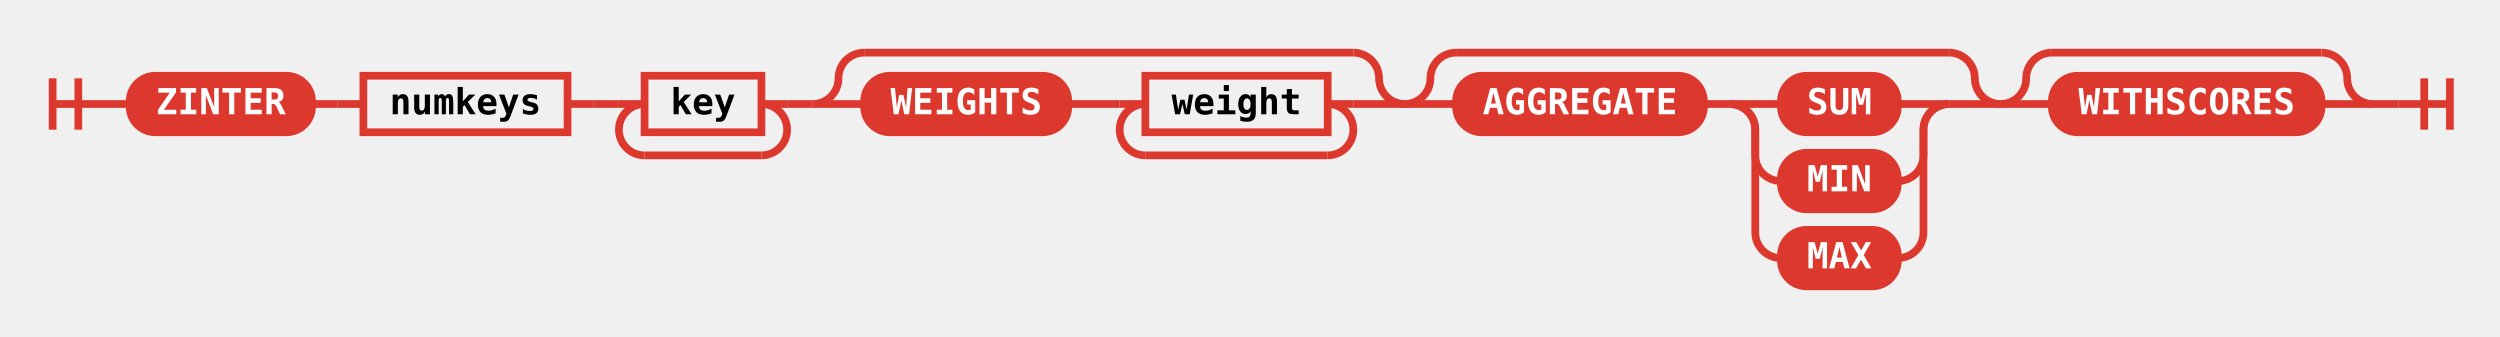
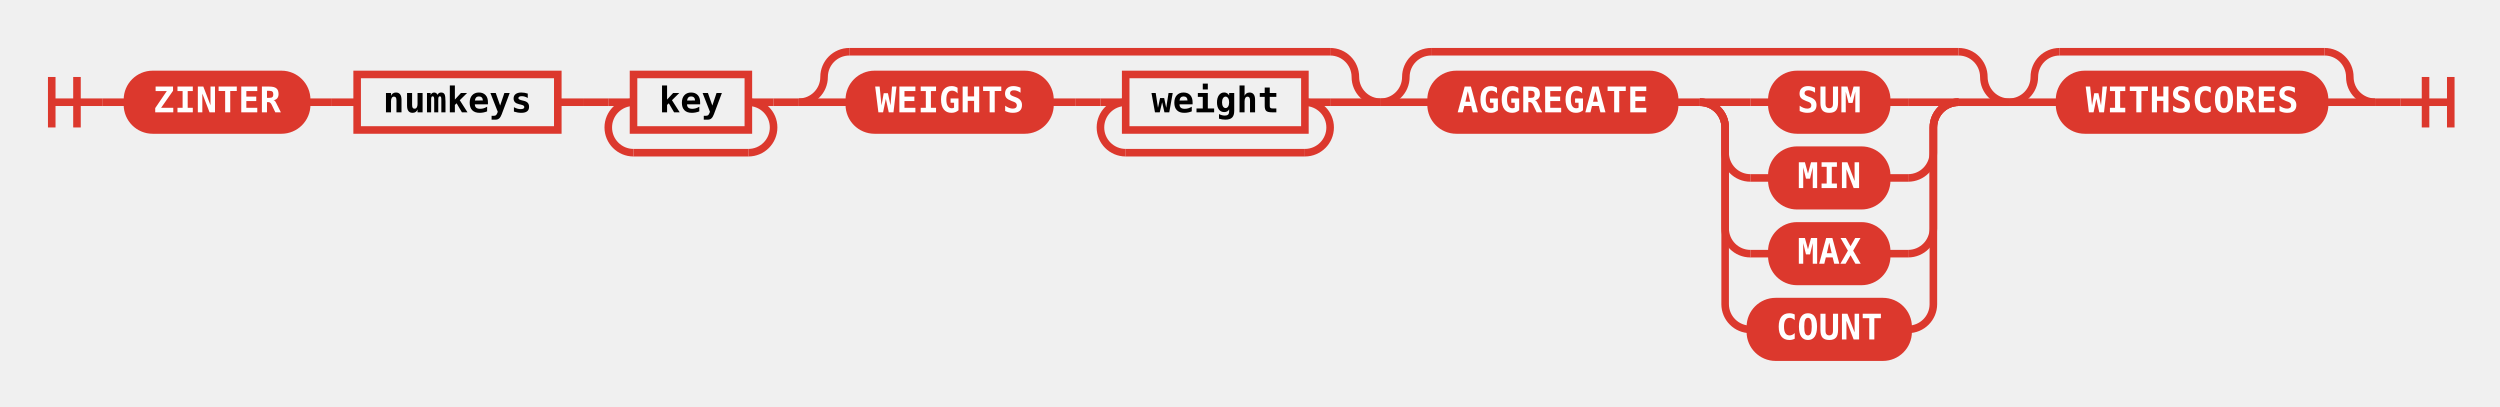
- <svg xmlns="http://www.w3.org/2000/svg" class="railroad-diagram" height="131" viewBox="0 0 973.5 131" width="973.5">
+ <svg xmlns="http://www.w3.org/2000/svg" class="railroad-diagram" height="161" viewBox="0 0 990.5 161" width="990.5">
  <defs>
    <style type="text/css">
svg.railroad-diagram { background-color: transparent; }
.terminal rect { fill: #DC382D !important; stroke: #DC382D !important; }
.terminal text { fill: white !important; font-weight: bold; }
.nonterminal rect { fill: none !important; stroke: #DC382D !important; stroke-width: 2; }
.nonterminal text { fill: #DC382D !important; font-weight: bold; }
path { stroke: #DC382D !important; stroke-width: 2; fill: none; }
circle { fill: #DC382D !important; stroke: #DC382D !important; }
</style>
  </defs>
  <g transform="translate(.5 .5)">
    <style>/*  */
	svg.railroad-diagram {
		background-color: transparent;
	}
	svg.railroad-diagram path {
		stroke-width:3;
		stroke: #DC382D;
		fill:rgba(0,0,0,0);
	}
	svg.railroad-diagram text {
		font:bold 14px monospace;
		text-anchor:middle;
	}
	svg.railroad-diagram text.label{
		text-anchor:start;
	}
	svg.railroad-diagram text.comment{
		font:italic 12px monospace;
	}
	svg.railroad-diagram rect{
		stroke-width:3;
		stroke: #DC382D;
		fill: none;
	}
	svg.railroad-diagram rect.group-box {
		stroke: #DC382D;
		stroke-dasharray: 10 5;
		fill: none;
	}

/*  */
</style>
    <g>
      <path d="M20 30v20m10 -20v20m-10 -10h20" />
    </g>
    <path d="M40 40h10" />
    <g>
      <path d="M50 40h0.0" />
-       <path d="M923.5 40h0.0" />
+       <path d="M940.5 40h0.0" />
      <g class="terminal ">
        <path d="M50.0 40h0.0" />
        <path d="M121.0 40h0.0" />
        <rect height="22" rx="10" ry="10" width="71.0" x="50.0" y="29" />
        <text x="85.5" y="44">ZINTER</text>
      </g>
      <path d="M121.0 40h10" />
      <path d="M131.0 40h10" />
      <g class="non-terminal ">
        <path d="M141.0 40h0.0" />
        <path d="M220.5 40h0.0" />
        <rect height="22" width="79.5" x="141.0" y="29" />
        <text x="180.75" y="44">numkeys</text>
      </g>
      <path d="M220.5 40h10" />
      <path d="M230.5 40h10" />
      <g>
        <path d="M240.5 40h0.0" />
        <path d="M306.0 40h0.0" />
        <path d="M240.5 40h10" />
        <g class="non-terminal ">
          <path d="M250.5 40h0.0" />
          <path d="M296.0 40h0.0" />
          <rect height="22" width="45.5" x="250.5" y="29" />
          <text x="273.25" y="44">key</text>
        </g>
        <path d="M296.0 40h10" />
        <path d="M250.5 40a10 10 0 0 0 -10 10v0a10 10 0 0 0 10 10" />
        <g>
          <path d="M250.5 60h45.5" />
        </g>
        <path d="M296.0 60a10 10 0 0 0 10 -10v0a10 10 0 0 0 -10 -10" />
      </g>
      <path d="M306.0 40h10" />
      <g>
        <path d="M316.0 40h0.0" />
        <path d="M546.5 40h0.0" />
        <path d="M316.0 40a10 10 0 0 0 10 -10v0a10 10 0 0 1 10 -10" />
        <g>
          <path d="M336.0 20h190.5" />
        </g>
        <path d="M526.5 20a10 10 0 0 1 10 10v0a10 10 0 0 0 10 10" />
        <path d="M316.0 40h20" />
        <g>
          <path d="M336.0 40h0.0" />
          <path d="M526.5 40h0.0" />
          <g class="terminal ">
            <path d="M336.0 40h0.0" />
            <path d="M415.5 40h0.0" />
            <rect height="22" rx="10" ry="10" width="79.5" x="336.0" y="29" />
            <text x="375.75" y="44">WEIGHTS</text>
          </g>
          <path d="M415.5 40h10" />
          <path d="M425.5 40h10" />
          <g>
            <path d="M435.5 40h0.0" />
            <path d="M526.5 40h0.0" />
            <path d="M435.5 40h10" />
            <g class="non-terminal ">
              <path d="M445.5 40h0.0" />
              <path d="M516.5 40h0.0" />
              <rect height="22" width="71.0" x="445.5" y="29" />
              <text x="481.0" y="44">weight</text>
            </g>
            <path d="M516.5 40h10" />
            <path d="M445.5 40a10 10 0 0 0 -10 10v0a10 10 0 0 0 10 10" />
            <g>
              <path d="M445.5 60h71.0" />
            </g>
            <path d="M516.5 60a10 10 0 0 0 10 -10v0a10 10 0 0 0 -10 -10" />
          </g>
        </g>
        <path d="M526.5 40h20" />
      </g>
      <g>
        <path d="M546.5 40h0.0" />
-         <path d="M778.5 40h0.0" />
+         <path d="M795.5 40h0.0" />
        <path d="M546.5 40a10 10 0 0 0 10 -10v0a10 10 0 0 1 10 -10" />
        <g>
-           <path d="M566.5 20h192.0" />
-         </g>
-         <path d="M758.5 20a10 10 0 0 1 10 10v0a10 10 0 0 0 10 10" />
+           <path d="M566.5 20h209.0" />
+         </g>
+         <path d="M775.5 20a10 10 0 0 1 10 10v0a10 10 0 0 0 10 10" />
        <path d="M546.5 40h20" />
        <g>
          <path d="M566.5 40h0.0" />
-           <path d="M758.5 40h0.0" />
+           <path d="M775.5 40h0.0" />
          <g class="terminal ">
            <path d="M566.5 40h0.0" />
            <path d="M663.0 40h0.0" />
            <rect height="22" rx="10" ry="10" width="96.5" x="566.5" y="29" />
            <text x="614.75" y="44">AGGREGATE</text>
          </g>
          <path d="M663.0 40h10" />
          <g>
            <path d="M673.0 40h0.0" />
-             <path d="M758.5 40h0.0" />
+             <path d="M775.5 40h0.0" />
            <path d="M673.0 40h20" />
            <g class="terminal ">
-               <path d="M693.0 40h0.0" />
-               <path d="M738.5 40h0.0" />
-               <rect height="22" rx="10" ry="10" width="45.5" x="693.0" y="29" />
-               <text x="715.75" y="44">SUM</text>
-             </g>
-             <path d="M738.5 40h20" />
+               <path d="M693.0 40h8.5" />
+               <path d="M747.0 40h8.5" />
+               <rect height="22" rx="10" ry="10" width="45.5" x="701.5" y="29" />
+               <text x="724.25" y="44">SUM</text>
+             </g>
+             <path d="M755.5 40h20" />
            <path d="M673.0 40a10 10 0 0 1 10 10v10a10 10 0 0 0 10 10" />
            <g class="terminal ">
-               <path d="M693.0 70h0.0" />
-               <path d="M738.5 70h0.0" />
-               <rect height="22" rx="10" ry="10" width="45.5" x="693.0" y="59" />
-               <text x="715.75" y="74">MIN</text>
-             </g>
-             <path d="M738.5 70a10 10 0 0 0 10 -10v-10a10 10 0 0 1 10 -10" />
+               <path d="M693.0 70h8.5" />
+               <path d="M747.0 70h8.5" />
+               <rect height="22" rx="10" ry="10" width="45.5" x="701.5" y="59" />
+               <text x="724.25" y="74">MIN</text>
+             </g>
+             <path d="M755.5 70a10 10 0 0 0 10 -10v-10a10 10 0 0 1 10 -10" />
            <path d="M673.0 40a10 10 0 0 1 10 10v40a10 10 0 0 0 10 10" />
            <g class="terminal ">
-               <path d="M693.0 100h0.0" />
-               <path d="M738.5 100h0.0" />
-               <rect height="22" rx="10" ry="10" width="45.5" x="693.0" y="89" />
-               <text x="715.75" y="104">MAX</text>
-             </g>
-             <path d="M738.5 100a10 10 0 0 0 10 -10v-40a10 10 0 0 1 10 -10" />
-           </g>
-         </g>
-         <path d="M758.5 40h20" />
-       </g>
-       <g>
-         <path d="M778.5 40h0.0" />
-         <path d="M923.5 40h0.0" />
-         <path d="M778.5 40a10 10 0 0 0 10 -10v0a10 10 0 0 1 10 -10" />
-         <g>
-           <path d="M798.5 20h105.0" />
-         </g>
-         <path d="M903.5 20a10 10 0 0 1 10 10v0a10 10 0 0 0 10 10" />
-         <path d="M778.5 40h20" />
+               <path d="M693.0 100h8.5" />
+               <path d="M747.0 100h8.5" />
+               <rect height="22" rx="10" ry="10" width="45.5" x="701.5" y="89" />
+               <text x="724.25" y="104">MAX</text>
+             </g>
+             <path d="M755.5 100a10 10 0 0 0 10 -10v-40a10 10 0 0 1 10 -10" />
+             <path d="M673.0 40a10 10 0 0 1 10 10v70a10 10 0 0 0 10 10" />
+             <g class="terminal ">
+               <path d="M693.0 130h0.0" />
+               <path d="M755.5 130h0.0" />
+               <rect height="22" rx="10" ry="10" width="62.5" x="693.0" y="119" />
+               <text x="724.25" y="134">COUNT</text>
+             </g>
+             <path d="M755.5 130a10 10 0 0 0 10 -10v-70a10 10 0 0 1 10 -10" />
+           </g>
+         </g>
+         <path d="M775.5 40h20" />
+       </g>
+       <g>
+         <path d="M795.5 40h0.0" />
+         <path d="M940.5 40h0.0" />
+         <path d="M795.5 40a10 10 0 0 0 10 -10v0a10 10 0 0 1 10 -10" />
+         <g>
+           <path d="M815.5 20h105.0" />
+         </g>
+         <path d="M920.5 20a10 10 0 0 1 10 10v0a10 10 0 0 0 10 10" />
+         <path d="M795.5 40h20" />
        <g class="terminal ">
-           <path d="M798.5 40h0.0" />
-           <path d="M903.5 40h0.0" />
-           <rect height="22" rx="10" ry="10" width="105.0" x="798.5" y="29" />
-           <text x="851.0" y="44">WITHSCORES</text>
-         </g>
-         <path d="M903.5 40h20" />
+           <path d="M815.5 40h0.0" />
+           <path d="M920.5 40h0.0" />
+           <rect height="22" rx="10" ry="10" width="105.0" x="815.5" y="29" />
+           <text x="868.0" y="44">WITHSCORES</text>
+         </g>
+         <path d="M920.5 40h20" />
      </g>
    </g>
-     <path d="M923.5 40h10" />
-     <path d="M 933.5 40 h 20 m -10 -10 v 20 m 10 -20 v 20" />
+     <path d="M940.5 40h10" />
+     <path d="M 950.5 40 h 20 m -10 -10 v 20 m 10 -20 v 20" />
  </g>
</svg>
